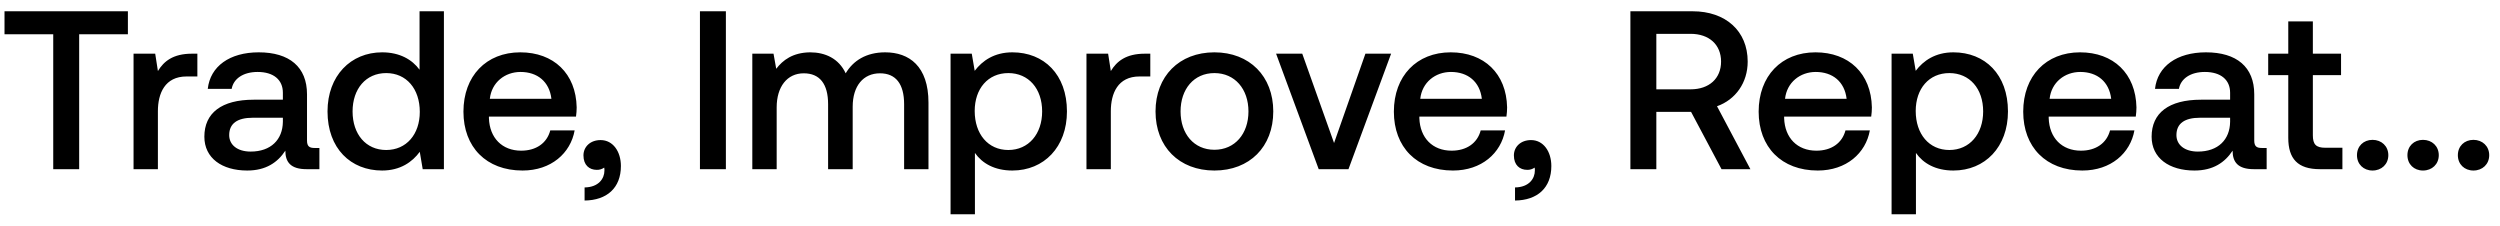
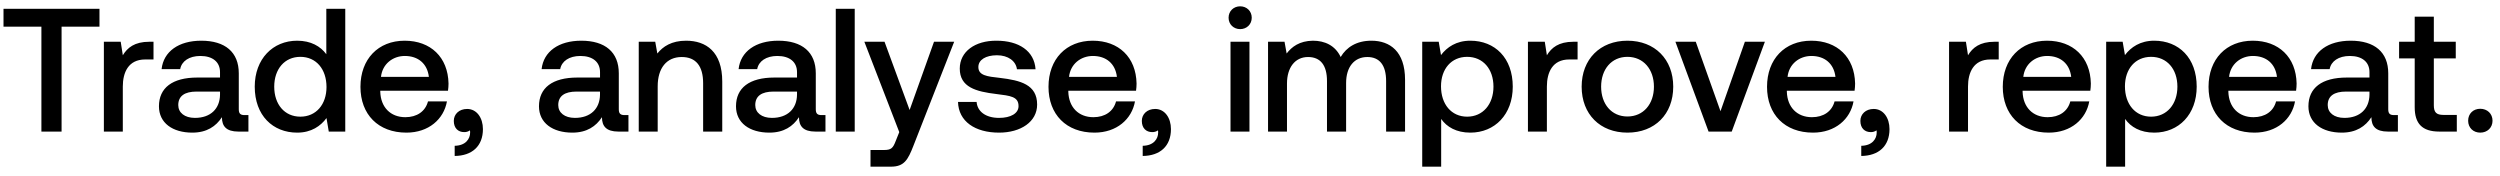
- <svg xmlns="http://www.w3.org/2000/svg" width="133" height="12" viewBox="0 0 133 12" fill="none">
-   <path d="M.24 1.824h2.592V9h1.38V1.824h2.592V.6H.24v1.224zm9.973 1.032c-1.008 0-1.5.408-1.812.924l-.144-.924H7.105V9H8.4V5.916c0-.948.372-1.848 1.524-1.848h.576V2.856h-.288zm6.516 5.016c-.264 0-.396-.084-.396-.396v-2.46c0-1.452-.936-2.232-2.568-2.232-1.548 0-2.58.744-2.712 1.944h1.272c.096-.54.612-.9 1.38-.9.852 0 1.344.42 1.344 1.104v.372H13.5c-1.716 0-2.628.708-2.628 1.968 0 1.14.936 1.8 2.28 1.8.996 0 1.62-.432 2.028-1.056 0 .612.288.984 1.128.984h.684V7.872h-.264zm-1.68-1.392c-.012.948-.636 1.584-1.716 1.584-.708 0-1.14-.36-1.14-.876 0-.624.444-.924 1.248-.924h1.608v.216zm7.27-2.772c-.395-.54-1.055-.924-1.991-.924-1.668 0-2.904 1.248-2.904 3.144 0 1.968 1.236 3.144 2.904 3.144.972 0 1.608-.456 2.004-.996l.156.924h1.128V.6H22.32v3.108zM20.545 7.98c-1.08 0-1.788-.84-1.788-2.052 0-1.2.708-2.04 1.788-2.04s1.788.84 1.788 2.064c0 1.188-.708 2.028-1.788 2.028zm7.254 1.092c1.524 0 2.556-.924 2.772-2.136h-1.296c-.18.684-.756 1.08-1.548 1.08-1.02 0-1.68-.684-1.716-1.728v-.084h4.632a3.52 3.52 0 00.036-.492c-.036-1.8-1.224-2.928-3-2.928-1.812 0-3.024 1.26-3.024 3.156 0 1.884 1.212 3.132 3.144 3.132zm-1.74-3.816c.096-.876.804-1.428 1.632-1.428.9 0 1.536.516 1.644 1.428h-3.276zm5.893 2.196c-.552 0-.912.36-.912.816 0 .516.312.768.708.768a.645.645 0 00.396-.12c.012.048.012.108.012.156 0 .42-.3.888-1.056.9v.696c1.188-.012 1.932-.672 1.932-1.836 0-.768-.42-1.38-1.08-1.38zM37.237 9h1.38V.6h-1.38V9zm9.854-6.216c-1.008 0-1.704.444-2.1 1.116-.372-.792-1.092-1.116-1.896-1.116-.924.012-1.452.42-1.8.876l-.144-.804h-1.128V9h1.296V5.712c0-1.092.552-1.812 1.44-1.812.852 0 1.296.564 1.296 1.644V9h1.308V5.676c0-1.104.564-1.776 1.452-1.776.84 0 1.284.564 1.284 1.644V9h1.296V5.46c0-1.944-1.032-2.676-2.304-2.676zm6.767 0c-.96 0-1.596.444-2.004.984l-.156-.912H50.57V11.4h1.296V8.136c.384.552 1.044.936 1.992.936 1.68 0 2.904-1.248 2.904-3.144 0-1.968-1.224-3.144-2.904-3.144zm-.216 5.196c-1.08 0-1.788-.852-1.788-2.076 0-1.188.708-2.016 1.788-2.016s1.8.828 1.8 2.04c0 1.2-.72 2.052-1.8 2.052zm7.266-5.124c-1.008 0-1.5.408-1.812.924l-.144-.924H57.8V9h1.296V5.916c0-.948.372-1.848 1.524-1.848h.576V2.856h-.288zm3.698 6.216c1.872 0 3.132-1.26 3.132-3.144 0-1.872-1.26-3.144-3.132-3.144s-3.132 1.272-3.132 3.144c0 1.884 1.26 3.144 3.132 3.144zm0-1.104c-1.092 0-1.8-.852-1.8-2.04 0-1.188.708-2.04 1.8-2.04s1.812.852 1.812 2.04c0 1.188-.72 2.04-1.812 2.04zM70.156 9h1.583l2.268-6.144H72.64l-1.668 4.752-1.692-4.752h-1.392L70.155 9zm7.142.072c1.524 0 2.556-.924 2.772-2.136h-1.296c-.18.684-.756 1.08-1.548 1.08-1.02 0-1.68-.684-1.716-1.728v-.084h4.632a3.52 3.52 0 00.036-.492c-.036-1.8-1.224-2.928-3-2.928-1.812 0-3.024 1.26-3.024 3.156 0 1.884 1.212 3.132 3.144 3.132zm-1.74-3.816c.096-.876.804-1.428 1.632-1.428.9 0 1.536.516 1.644 1.428h-3.276zm5.893 2.196c-.552 0-.912.36-.912.816 0 .516.312.768.708.768a.645.645 0 00.396-.12c.012.048.012.108.012.156 0 .42-.3.888-1.056.9v.696c1.188-.012 1.932-.672 1.932-1.836 0-.768-.42-1.38-1.08-1.38zM86.737 9h1.38V5.952h1.848L91.585 9h1.536l-1.776-3.348c.984-.348 1.632-1.248 1.632-2.376C92.977 1.644 91.8.6 90.049.6h-3.312V9zm3.204-7.2c.984 0 1.62.576 1.62 1.476s-.636 1.476-1.62 1.476h-1.824V1.8h1.824zm6.763 7.272c1.524 0 2.556-.924 2.772-2.136H98.18c-.18.684-.756 1.08-1.548 1.08-1.02 0-1.68-.684-1.716-1.728v-.084h4.632a3.52 3.52 0 00.036-.492c-.036-1.8-1.224-2.928-3-2.928-1.812 0-3.024 1.26-3.024 3.156 0 1.884 1.212 3.132 3.144 3.132zm-1.74-3.816c.096-.876.804-1.428 1.632-1.428.9 0 1.536.516 1.644 1.428h-3.276zm8.956-2.472c-.96 0-1.596.444-2.004.984l-.156-.912h-1.128V11.4h1.296V8.136c.384.552 1.044.936 1.992.936 1.68 0 2.904-1.248 2.904-3.144 0-1.968-1.224-3.144-2.904-3.144zm-.216 5.196c-1.08 0-1.788-.852-1.788-2.076 0-1.188.708-2.016 1.788-2.016s1.8.828 1.8 2.04c0 1.2-.72 2.052-1.8 2.052zm7.075 1.092c1.524 0 2.556-.924 2.772-2.136h-1.296c-.18.684-.756 1.08-1.548 1.08-1.02 0-1.68-.684-1.716-1.728v-.084h4.632a3.52 3.52 0 00.036-.492c-.036-1.8-1.224-2.928-3-2.928-1.812 0-3.024 1.26-3.024 3.156 0 1.884 1.212 3.132 3.144 3.132zm-1.74-3.816c.096-.876.804-1.428 1.632-1.428.9 0 1.536.516 1.644 1.428h-3.276zm11.283 2.616c-.264 0-.396-.084-.396-.396v-2.46c0-1.452-.936-2.232-2.568-2.232-1.548 0-2.58.744-2.712 1.944h1.272c.096-.54.612-.9 1.38-.9.852 0 1.344.42 1.344 1.104v.372h-1.548c-1.716 0-2.628.708-2.628 1.968 0 1.14.936 1.8 2.28 1.8.996 0 1.62-.432 2.028-1.056 0 .612.288.984 1.128.984h.684V7.872h-.264zm-1.68-1.392c-.012.948-.636 1.584-1.716 1.584-.708 0-1.14-.36-1.14-.876 0-.624.444-.924 1.248-.924h1.608v.216zm3.094.852c0 1.116.504 1.668 1.68 1.668h1.2V7.86h-.912c-.492 0-.66-.18-.66-.66V3.996h1.5v-1.14h-1.5V1.14h-1.308v1.716h-1.068v1.14h1.068v3.336zm3.655.924c0 .48.348.816.828.816s.84-.336.84-.816c0-.48-.36-.816-.84-.816s-.828.336-.828.816zm2.684 0c0 .48.348.816.828.816s.84-.336.84-.816c0-.48-.36-.816-.84-.816s-.828.336-.828.816zm2.683 0c0 .48.348.816.828.816s.84-.336.84-.816c0-.48-.36-.816-.84-.816s-.828.336-.828.816z" fill="#000" />
+ <svg xmlns="http://www.w3.org/2000/svg" width="171" height="12" viewBox="0 0 171 12" fill="none">
+   <path d="M.24 1.824h2.592V9h1.38V1.824h2.592V.6H.24v1.224zm9.973 1.032c-1.008 0-1.5.408-1.812.924l-.144-.924H7.105V9H8.4V5.916c0-.948.372-1.848 1.524-1.848h.576V2.856h-.288zm6.516 5.016c-.264 0-.396-.084-.396-.396v-2.46c0-1.452-.936-2.232-2.568-2.232-1.548 0-2.58.744-2.712 1.944h1.272c.096-.54.612-.9 1.38-.9.852 0 1.344.42 1.344 1.104v.372H13.5c-1.716 0-2.628.708-2.628 1.968 0 1.14.936 1.8 2.28 1.8.996 0 1.62-.432 2.028-1.056 0 .612.288.984 1.128.984h.684V7.872h-.264zm-1.68-1.392c-.012.948-.636 1.584-1.716 1.584-.708 0-1.14-.36-1.14-.876 0-.624.444-.924 1.248-.924h1.608v.216zm7.27-2.772c-.395-.54-1.055-.924-1.991-.924-1.668 0-2.904 1.248-2.904 3.144 0 1.968 1.236 3.144 2.904 3.144.972 0 1.608-.456 2.004-.996l.156.924h1.128V.6H22.32v3.108zM20.545 7.98c-1.08 0-1.788-.84-1.788-2.052 0-1.2.708-2.04 1.788-2.04s1.788.84 1.788 2.064c0 1.188-.708 2.028-1.788 2.028zm7.254 1.092c1.524 0 2.556-.924 2.772-2.136h-1.296c-.18.684-.756 1.08-1.548 1.08-1.02 0-1.68-.684-1.716-1.728v-.084h4.632a3.52 3.52 0 00.036-.492c-.036-1.8-1.224-2.928-3-2.928-1.812 0-3.024 1.26-3.024 3.156 0 1.884 1.212 3.132 3.144 3.132zm-1.74-3.816c.096-.876.804-1.428 1.632-1.428.9 0 1.536.516 1.644 1.428h-3.276zm5.893 2.196c-.552 0-.912.36-.912.816 0 .516.312.768.708.768a.645.645 0 00.396-.12c.012.048.012.108.012.156 0 .42-.3.888-1.056.9v.696c1.188-.012 1.932-.672 1.932-1.836 0-.768-.42-1.38-1.08-1.38zm10.77.42c-.264 0-.396-.084-.396-.396v-2.46c0-1.452-.936-2.232-2.568-2.232-1.548 0-2.58.744-2.712 1.944h1.272c.096-.54.612-.9 1.38-.9.852 0 1.344.42 1.344 1.104v.372h-1.548c-1.716 0-2.628.708-2.628 1.968 0 1.14.936 1.8 2.28 1.8.996 0 1.62-.432 2.028-1.056 0 .612.288.984 1.128.984h.684V7.872h-.264zM41.04 6.48c-.012.948-.636 1.584-1.716 1.584-.708 0-1.14-.36-1.14-.876 0-.624.444-.924 1.248-.924h1.608v.216zm5.89-3.696c-.996 0-1.584.396-1.968.876l-.144-.804H43.69V9h1.296V5.904c0-1.248.612-2.004 1.644-2.004.972 0 1.464.624 1.464 1.788V9h1.308V5.58c0-2.052-1.116-2.796-2.472-2.796zm9.266 5.088c-.264 0-.396-.084-.396-.396v-2.46c0-1.452-.936-2.232-2.568-2.232-1.548 0-2.58.744-2.712 1.944h1.272c.096-.54.612-.9 1.38-.9.852 0 1.344.42 1.344 1.104v.372H52.97c-1.716 0-2.628.708-2.628 1.968 0 1.14.936 1.8 2.28 1.8.996 0 1.62-.432 2.028-1.056 0 .612.288.984 1.128.984h.684V7.872h-.264zm-1.68-1.392c-.012.948-.636 1.584-1.716 1.584-.708 0-1.14-.36-1.14-.876 0-.624.444-.924 1.248-.924h1.608v.216zM57.167 9h1.296V.6h-1.296V9zm4.343.036l-.24.6c-.192.504-.312.624-.816.624h-.912v1.14h1.392c.9 0 1.164-.444 1.548-1.44l2.784-7.104h-1.38l-1.668 4.668-1.716-4.668h-1.38l2.388 6.18zm4.018-2.064c.036 1.332 1.164 2.1 2.808 2.1 1.488 0 2.604-.744 2.604-1.92 0-1.368-1.14-1.656-2.544-1.824-.888-.096-1.476-.168-1.476-.744 0-.492.504-.804 1.272-.804s1.296.396 1.368.96h1.272c-.084-1.26-1.152-1.956-2.664-1.956-1.476-.012-2.52.744-2.52 1.908 0 1.272 1.104 1.572 2.508 1.74.948.12 1.512.168 1.512.828 0 .492-.528.804-1.332.804-.936 0-1.488-.456-1.536-1.092h-1.272zm9.333 2.1c1.524 0 2.556-.924 2.772-2.136h-1.296c-.18.684-.756 1.08-1.548 1.08-1.02 0-1.68-.684-1.716-1.728v-.084h4.632a3.52 3.52 0 00.036-.492c-.036-1.8-1.224-2.928-3-2.928-1.812 0-3.024 1.26-3.024 3.156 0 1.884 1.212 3.132 3.144 3.132zm-1.74-3.816c.096-.876.804-1.428 1.632-1.428.9 0 1.536.516 1.644 1.428H73.12zm5.892 2.196c-.552 0-.912.36-.912.816 0 .516.312.768.708.768a.645.645 0 00.396-.12c.012.048.012.108.012.156 0 .42-.3.888-1.056.9v.696c1.188-.012 1.932-.672 1.932-1.836 0-.768-.42-1.38-1.08-1.38zm5.814-5.46c.444 0 .792-.324.792-.78s-.348-.78-.792-.78c-.444 0-.792.324-.792.78s.348.78.792.78zM84.167 9h1.296V2.856h-1.296V9zm9.635-6.216c-1.008 0-1.704.444-2.1 1.116-.372-.792-1.092-1.116-1.896-1.116-.924.012-1.452.42-1.8.876l-.144-.804h-1.128V9h1.296V5.712c0-1.092.552-1.812 1.44-1.812.852 0 1.296.564 1.296 1.644V9h1.308V5.676c0-1.104.564-1.776 1.452-1.776.84 0 1.284.564 1.284 1.644V9h1.296V5.46c0-1.944-1.032-2.676-2.304-2.676zm6.767 0c-.96 0-1.597.444-2.005.984l-.155-.912H97.28V11.4h1.296V8.136c.385.552 1.045.936 1.993.936 1.68 0 2.904-1.248 2.904-3.144 0-1.968-1.224-3.144-2.904-3.144zm-.216 5.196c-1.08 0-1.788-.852-1.788-2.076 0-1.188.707-2.016 1.788-2.016 1.08 0 1.8.828 1.8 2.04 0 1.2-.72 2.052-1.8 2.052zm7.266-5.124c-1.008 0-1.5.408-1.812.924l-.144-.924h-1.152V9h1.296V5.916c0-.948.372-1.848 1.524-1.848h.576V2.856h-.288zm3.698 6.216c1.872 0 3.132-1.26 3.132-3.144 0-1.872-1.26-3.144-3.132-3.144s-3.132 1.272-3.132 3.144c0 1.884 1.26 3.144 3.132 3.144zm0-1.104c-1.092 0-1.8-.852-1.8-2.04 0-1.188.708-2.04 1.8-2.04s1.812.852 1.812 2.04c0 1.188-.72 2.04-1.812 2.04zM116.866 9h1.584l2.268-6.144h-1.368l-1.668 4.752-1.692-4.752h-1.392L116.866 9zm7.143.072c1.524 0 2.556-.924 2.772-2.136h-1.296c-.18.684-.756 1.08-1.548 1.08-1.02 0-1.68-.684-1.716-1.728v-.084h4.632a3.52 3.52 0 00.036-.492c-.036-1.8-1.224-2.928-3-2.928-1.812 0-3.024 1.26-3.024 3.156 0 1.884 1.212 3.132 3.144 3.132zm-1.74-3.816c.096-.876.804-1.428 1.632-1.428.9 0 1.536.516 1.644 1.428h-3.276zm5.893 2.196c-.552 0-.912.36-.912.816 0 .516.312.768.708.768a.645.645 0 00.396-.12c.012.048.012.108.012.156 0 .42-.3.888-1.056.9v.696c1.188-.012 1.932-.672 1.932-1.836 0-.768-.42-1.38-1.08-1.38zm8.262-4.596c-1.008 0-1.5.408-1.812.924l-.144-.924h-1.152V9h1.296V5.916c0-.948.372-1.848 1.524-1.848h.576V2.856h-.288zm3.71 6.216c1.524 0 2.556-.924 2.772-2.136h-1.296c-.18.684-.756 1.08-1.548 1.08-1.02 0-1.68-.684-1.716-1.728v-.084h4.632a3.52 3.52 0 00.036-.492c-.036-1.8-1.224-2.928-3-2.928-1.812 0-3.024 1.26-3.024 3.156 0 1.884 1.212 3.132 3.144 3.132zm-1.74-3.816c.096-.876.804-1.428 1.632-1.428.9 0 1.536.516 1.644 1.428h-3.276zm8.956-2.472c-.96 0-1.596.444-2.004.984l-.156-.912h-1.128V11.4h1.296V8.136c.384.552 1.044.936 1.992.936 1.68 0 2.904-1.248 2.904-3.144 0-1.968-1.224-3.144-2.904-3.144zm-.216 5.196c-1.08 0-1.788-.852-1.788-2.076 0-1.188.708-2.016 1.788-2.016s1.8.828 1.8 2.04c0 1.2-.72 2.052-1.8 2.052zm7.074 1.092c1.524 0 2.556-.924 2.772-2.136h-1.296c-.18.684-.756 1.08-1.548 1.08-1.02 0-1.68-.684-1.716-1.728v-.084h4.632a3.52 3.52 0 00.036-.492c-.036-1.8-1.224-2.928-3-2.928-1.812 0-3.024 1.26-3.024 3.156 0 1.884 1.212 3.132 3.144 3.132zm-1.74-3.816c.096-.876.804-1.428 1.632-1.428.9 0 1.536.516 1.644 1.428h-3.276zm11.284 2.616c-.264 0-.396-.084-.396-.396v-2.46c0-1.452-.936-2.232-2.568-2.232-1.548 0-2.58.744-2.712 1.944h1.272c.096-.54.612-.9 1.38-.9.852 0 1.344.42 1.344 1.104v.372h-1.548c-1.716 0-2.628.708-2.628 1.968 0 1.14.936 1.8 2.28 1.8.996 0 1.62-.432 2.028-1.056 0 .612.288.984 1.128.984h.684V7.872h-.264zm-1.68-1.392c-.012.948-.636 1.584-1.716 1.584-.708 0-1.14-.36-1.14-.876 0-.624.444-.924 1.248-.924h1.608v.216zm3.094.852c0 1.116.504 1.668 1.68 1.668h1.2V7.86h-.912c-.492 0-.66-.18-.66-.66V3.996h1.5v-1.14h-1.5V1.14h-1.308v1.716h-1.068v1.14h1.068v3.336zm3.655.924c0 .48.348.816.828.816s.84-.336.84-.816c0-.48-.36-.816-.84-.816s-.828.336-.828.816z" fill="#000" />
</svg>
